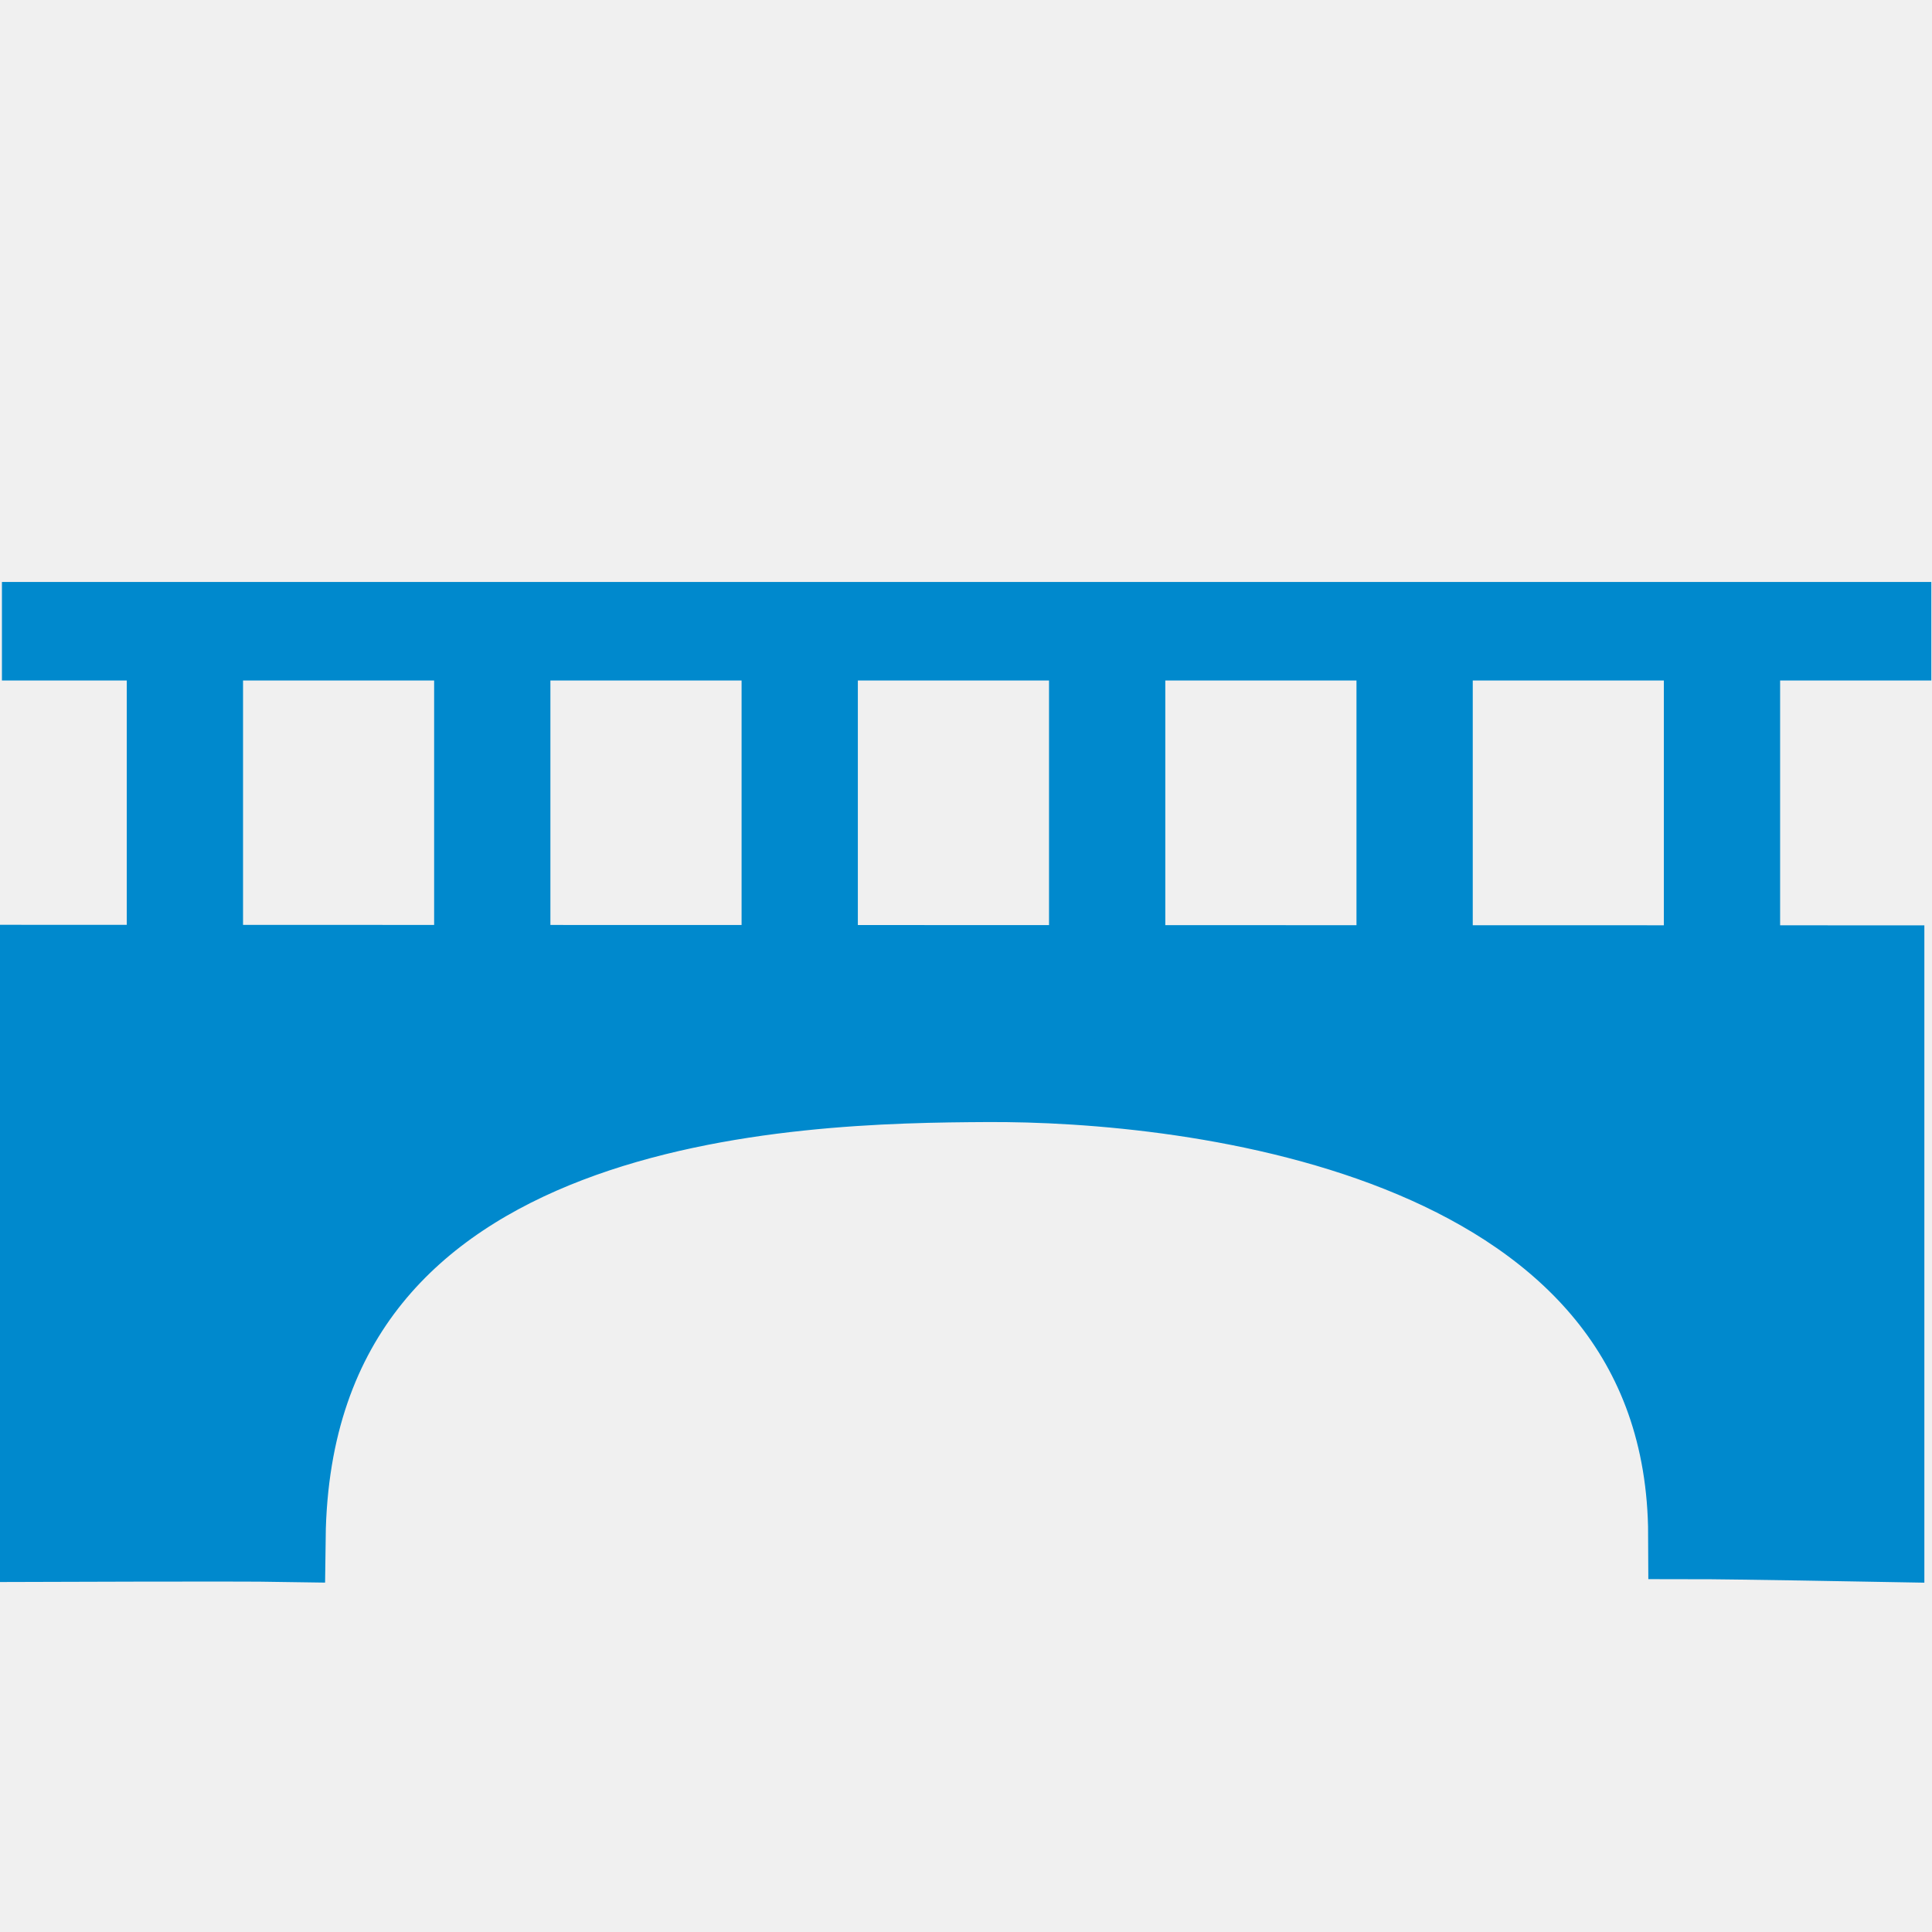
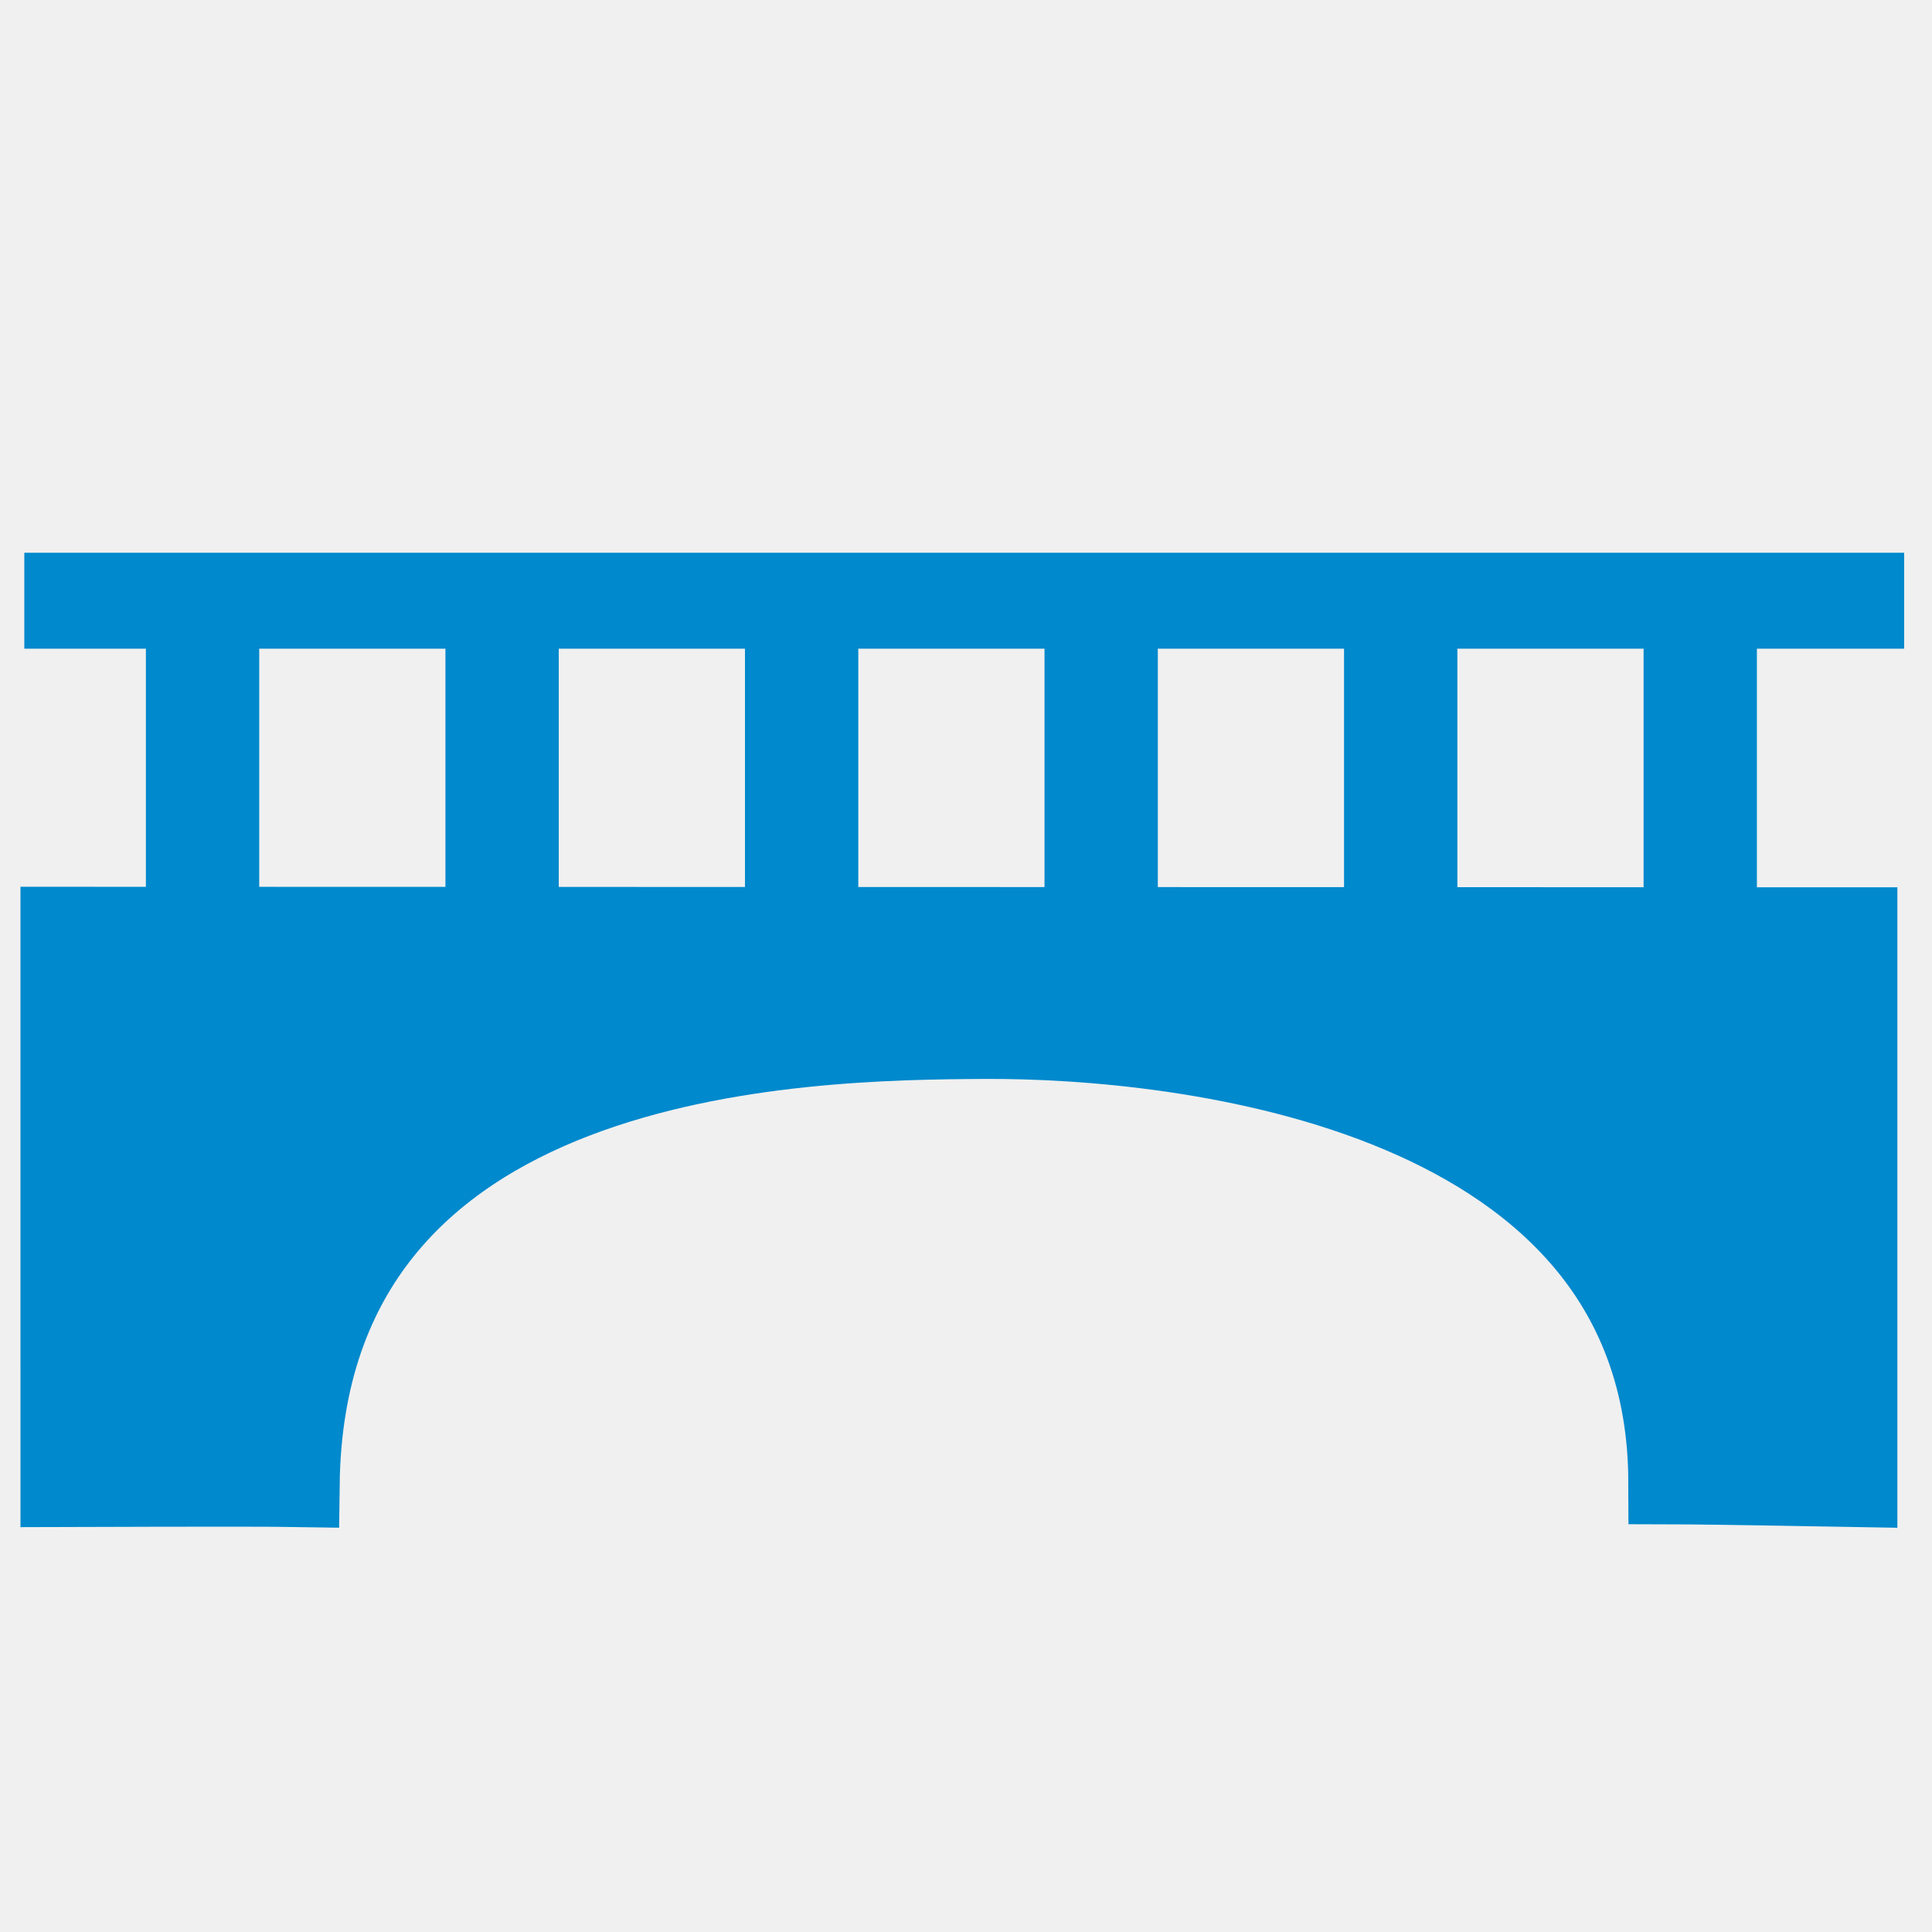
- <svg xmlns="http://www.w3.org/2000/svg" height="22" id="svg2" version="1.0" width="22">
+ <svg xmlns="http://www.w3.org/2000/svg" height="200" id="svg2" version="1.0" width="200">
  <defs id="defs22">
    </defs>
-   <g id="g1327" transform="matrix(0.04083073,0,0,0.04083073,-0.1767767,-1.060234)">
-     <path d="M 66.275,1.768 C 24.94,1.768 1.704,23.139 1.704,66.804 l 0,450.123 c 0,40.844 20.894,62.229 62.192,62.229 l 452.024,0 c 41.307,0 62.229,-20.316 62.229,-62.229 l 0,-450.123 c 0,-42.601 -20.922,-65.036 -63.522,-65.036 -0.003,0 -448.494,-0.143 -448.352,0 z" id="path1329" style="fill:#111111;fill-opacity:0;stroke:#eeeeee;stroke-width:3.408;stroke-opacity:0" />
+   <g id="g1327" transform="matrix(0.3431904,0,0,0.3431904,0.8232233,2.311115)">
+     <path d="M 66.275,1.768 C 24.94,1.768 1.704,23.139 1.704,66.804 v 450.123 c 0,40.844 20.894,62.229 62.192,62.229 H 515.92 c 41.307,0 62.229,-20.316 62.229,-62.229 V 66.804 c 0,-42.601 -20.922,-65.036 -63.522,-65.036 -0.003,0 -448.494,-0.143 -448.352,0 z" id="path1329" style="fill:#111111;fill-opacity:0;stroke:#eeeeee;stroke-width:3.408;stroke-opacity:0" />
  </g>
-   <g id="g2319" transform="matrix(0.04083073,0,0,0.04083073,35.72533,0.442546)">
+   <g id="g2319" transform="matrix(0.04083073,0,0,0.04083073,35.72533,178.4426)">
    <path d="" id="path2323" style="fill:#0089cd;stroke:none" />
  </g>
-   <g id="g2325" transform="matrix(0.04083073,0,0,0.04083073,35.72533,0.442546)">
+   <g id="g2325" transform="matrix(0.04083073,0,0,0.04083073,35.72533,178.4426)">
    <path d="" id="path2329" style="fill:#0089cd;stroke:none" />
  </g>
-   <ellipse style="fill:#ffffff;fill-opacity:0;stroke:none;stroke-width:1.073;stroke-miterlimit:4;stroke-dasharray:none;stroke-opacity:1" id="path5130" cx="11.49" cy="16.148" rx="8.35" ry="3.949" />
-   <path style="fill:#0089cd;fill-opacity:1;stroke:#0089cd;stroke-width:1px;stroke-linecap:butt;stroke-linejoin:miter;stroke-opacity:1" d="m 0.477,11.031 20.936,0.006 v 6.476 c 0,0 -1.703,-0.031 -2.145,-0.031 -0.016,-4.622 -5.725,-5.218 -8.03,-5.205 -2.112,0.012 -7.967,0.091 -8.03,5.236 -0.472,-0.008 -2.73,0 -2.73,0 z" id="path5142" />
-   <rect style="fill:#0089cd;fill-opacity:1;stroke:#0089cd;stroke-width:1.073;stroke-miterlimit:4;stroke-dasharray:none;stroke-opacity:1" id="rect5144" width="0.251" height="2.671" x="1.98" y="7.753" />
-   <rect style="fill:#0089cd;fill-opacity:1;stroke:#0089cd;stroke-width:1.073;stroke-miterlimit:4;stroke-dasharray:none;stroke-opacity:1" id="rect5144-7" width="0.251" height="2.671" x="5.48" y="7.753" />
-   <rect style="fill:#0089cd;fill-opacity:1;stroke:#0089cd;stroke-width:1.073;stroke-miterlimit:4;stroke-dasharray:none;stroke-opacity:1" id="rect5144-1" width="0.251" height="2.671" x="8.981" y="7.753" />
-   <rect style="fill:#0089cd;fill-opacity:1;stroke:#0089cd;stroke-width:1.073;stroke-miterlimit:4;stroke-dasharray:none;stroke-opacity:1" id="rect5144-8" width="0.251" height="2.671" x="12.482" y="7.753" />
-   <rect style="fill:#0089cd;fill-opacity:1;stroke:#0089cd;stroke-width:1.073;stroke-miterlimit:4;stroke-dasharray:none;stroke-opacity:1" id="rect5144-11" width="0.251" height="2.671" x="15.983" y="7.753" />
-   <rect style="fill:#0089cd;fill-opacity:1;stroke:#0089cd;stroke-width:1.073;stroke-miterlimit:4;stroke-dasharray:none;stroke-opacity:1" id="rect5144-74" width="0.251" height="2.671" x="19.483" y="7.753" />
-   <rect style="fill:#0089cd;fill-opacity:1;stroke:#0089cd;stroke-width:1.058;stroke-miterlimit:4;stroke-dasharray:none;stroke-opacity:1" id="rect5185" width="20.912" height="0.064" x="0.551" y="7.156" />
+   <ellipse style="fill:#ffffff;fill-opacity:0;stroke:none;stroke-width:8.837;stroke-miterlimit:4;stroke-dasharray:none;stroke-opacity:1" id="path5130" cx="96.94" cy="147.616" rx="68.772" ry="32.525" />
+   <path style="fill:#0089cd;fill-opacity:1;stroke:#0089cd;stroke-width:8.858px;stroke-linecap:butt;stroke-linejoin:miter;stroke-opacity:1" d="m 6.547,96.228 185.44,0.053 v 57.363 c 0,0 -15.083,-0.271 -18.995,-0.278 -0.141,-40.935 -50.707,-46.223 -71.13,-46.104 -18.704,0.109 -70.564,0.805 -71.13,46.382 -4.184,-0.071 -24.184,0 -24.184,0 z" id="path5142" />
+   <rect style="fill:#0089cd;fill-opacity:1;stroke:#0089cd;stroke-width:9.504;stroke-miterlimit:4;stroke-dasharray:none;stroke-opacity:1" id="rect5144" width="2.227" height="23.66" x="19.855" y="67.197" />
+   <rect style="fill:#0089cd;fill-opacity:1;stroke:#0089cd;stroke-width:9.504;stroke-miterlimit:4;stroke-dasharray:none;stroke-opacity:1" id="rect5144-7" width="2.227" height="23.66" x="50.863" y="67.197" />
+   <rect style="fill:#0089cd;fill-opacity:1;stroke:#0089cd;stroke-width:9.504;stroke-miterlimit:4;stroke-dasharray:none;stroke-opacity:1" id="rect5144-1" width="2.227" height="23.66" x="81.871" y="67.197" />
+   <rect style="fill:#0089cd;fill-opacity:1;stroke:#0089cd;stroke-width:9.504;stroke-miterlimit:4;stroke-dasharray:none;stroke-opacity:1" id="rect5144-8" width="2.227" height="23.66" x="112.879" y="67.197" />
+   <rect style="fill:#0089cd;fill-opacity:1;stroke:#0089cd;stroke-width:9.504;stroke-miterlimit:4;stroke-dasharray:none;stroke-opacity:1" id="rect5144-11" width="2.227" height="23.66" x="143.887" y="67.197" />
+   <rect style="fill:#0089cd;fill-opacity:1;stroke:#0089cd;stroke-width:9.504;stroke-miterlimit:4;stroke-dasharray:none;stroke-opacity:1" id="rect5144-74" width="2.227" height="23.66" x="174.895" y="67.197" />
+   <rect style="fill:#0089cd;fill-opacity:1;stroke:#0089cd;stroke-width:9.367;stroke-miterlimit:4;stroke-dasharray:none;stroke-opacity:1" id="rect5185" width="185.234" height="0.564" x="7.2" y="61.905" />
</svg>
